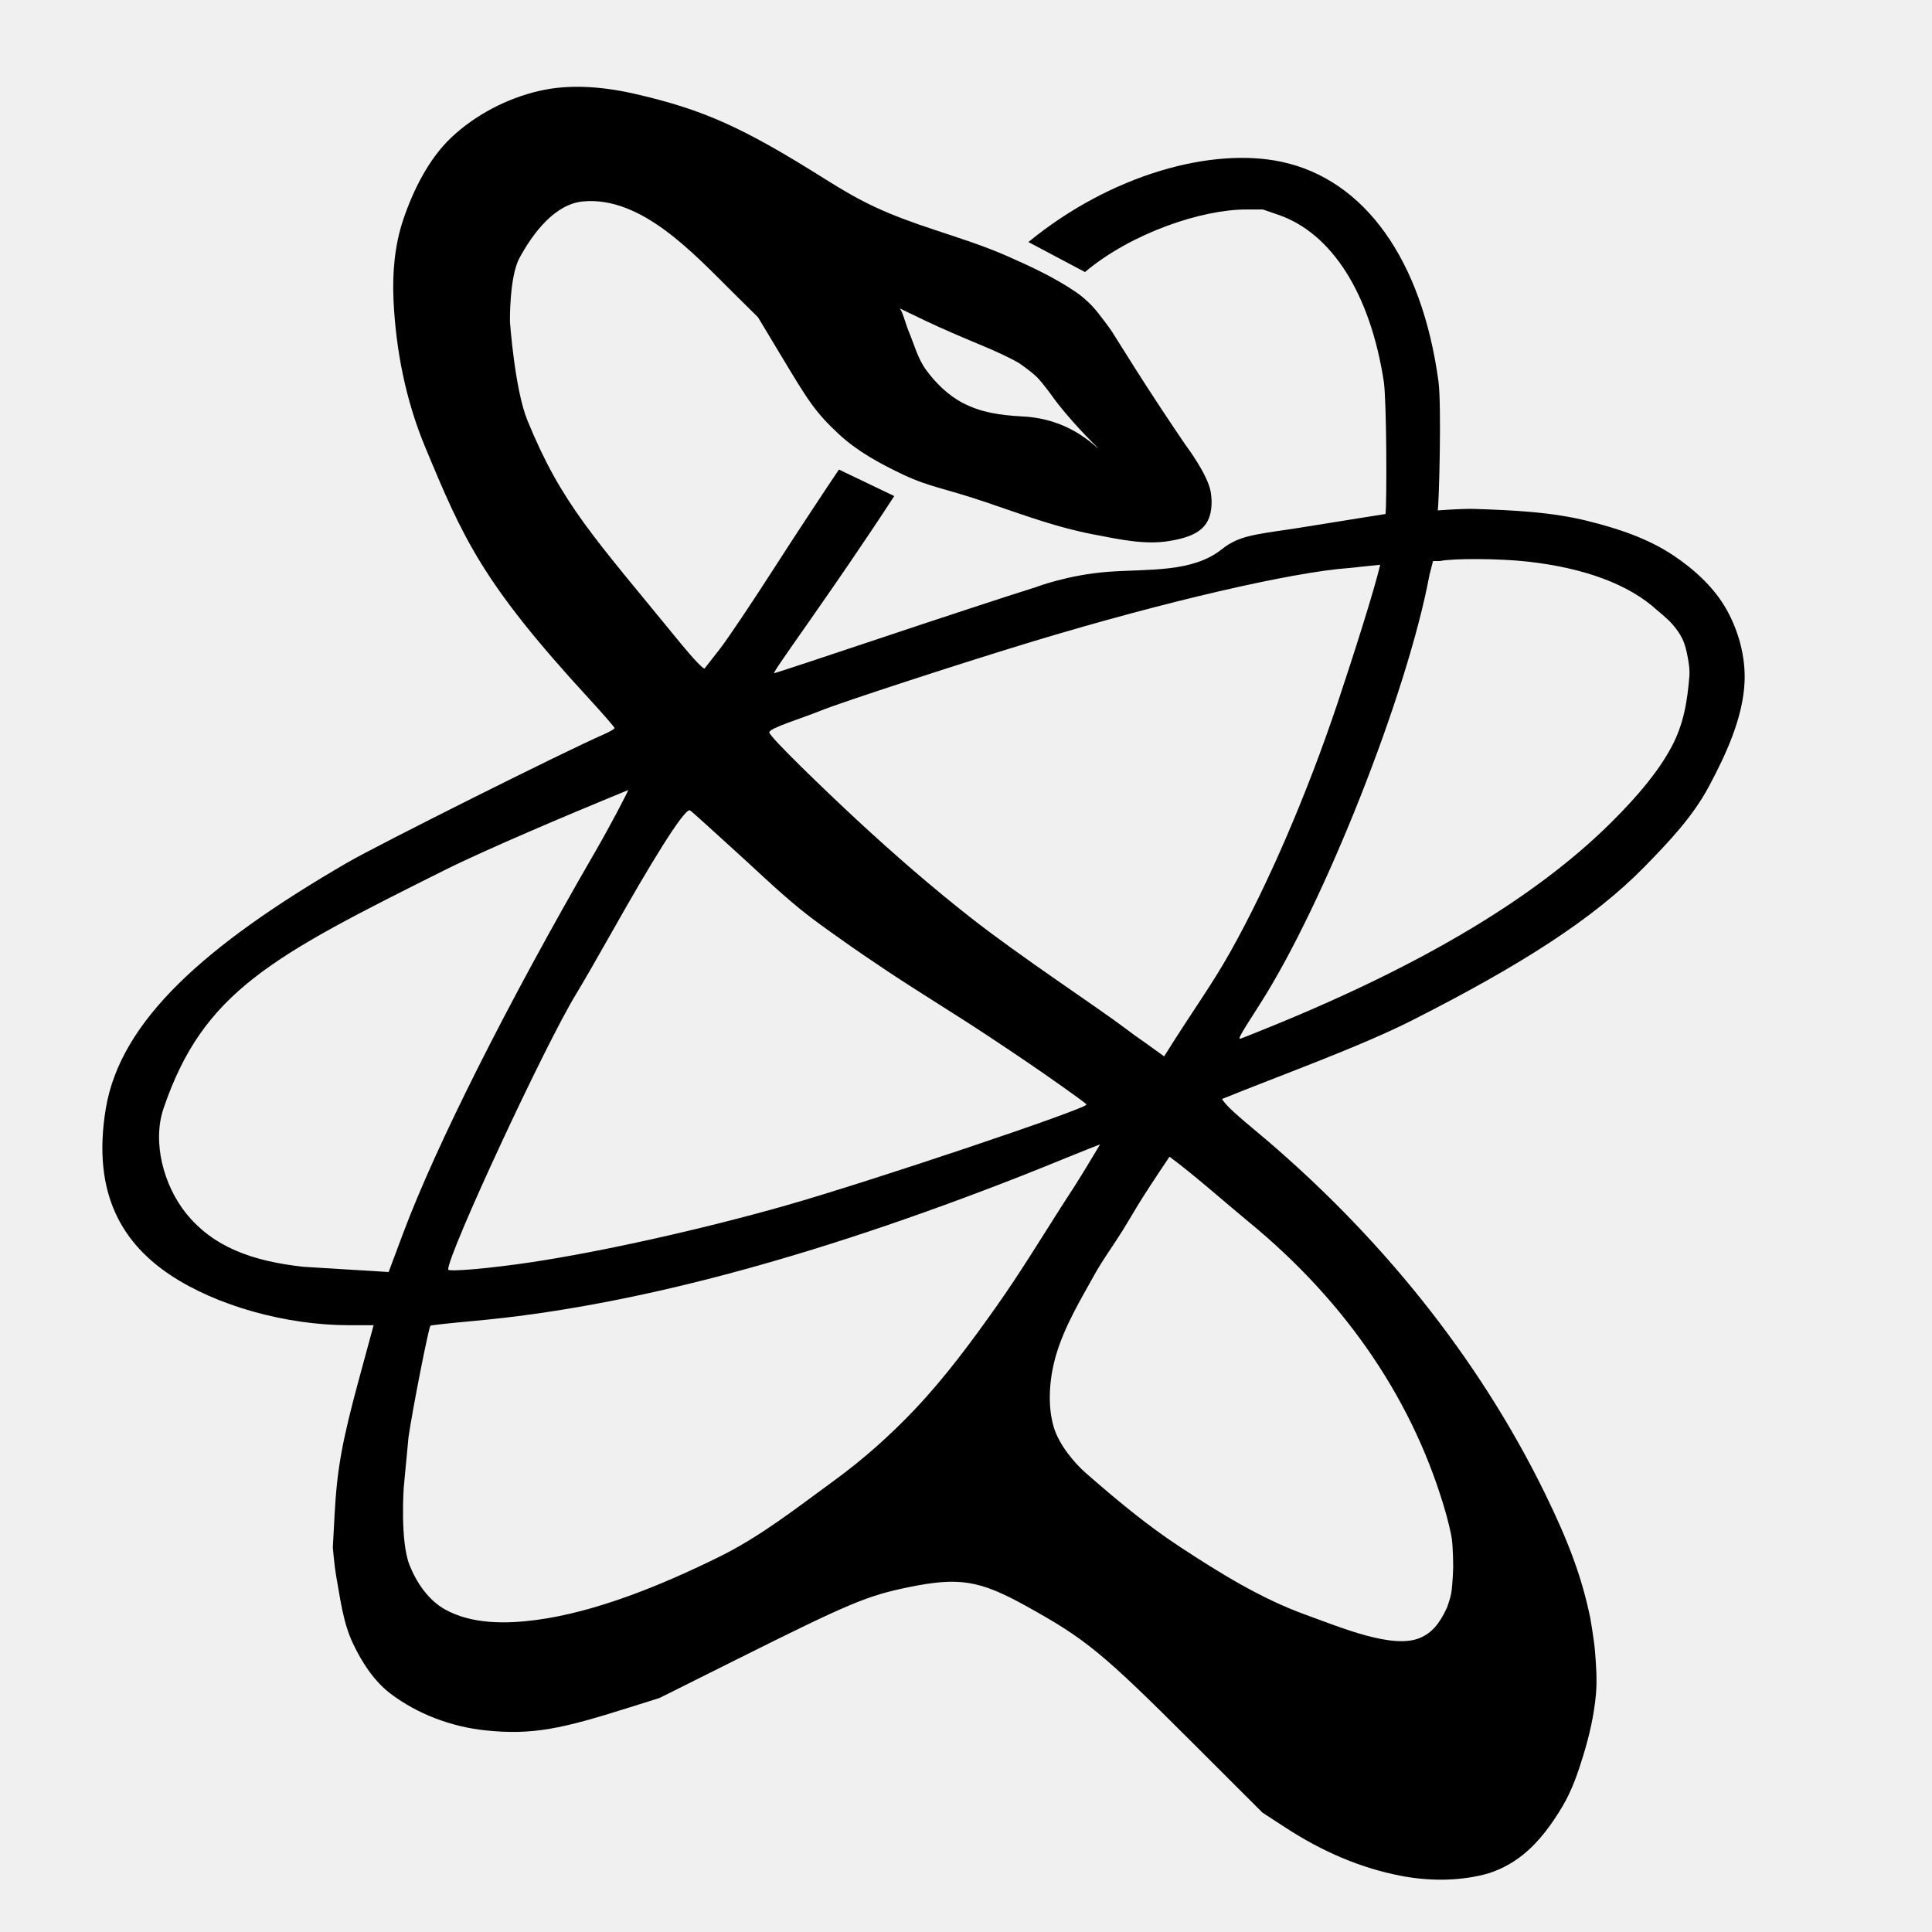
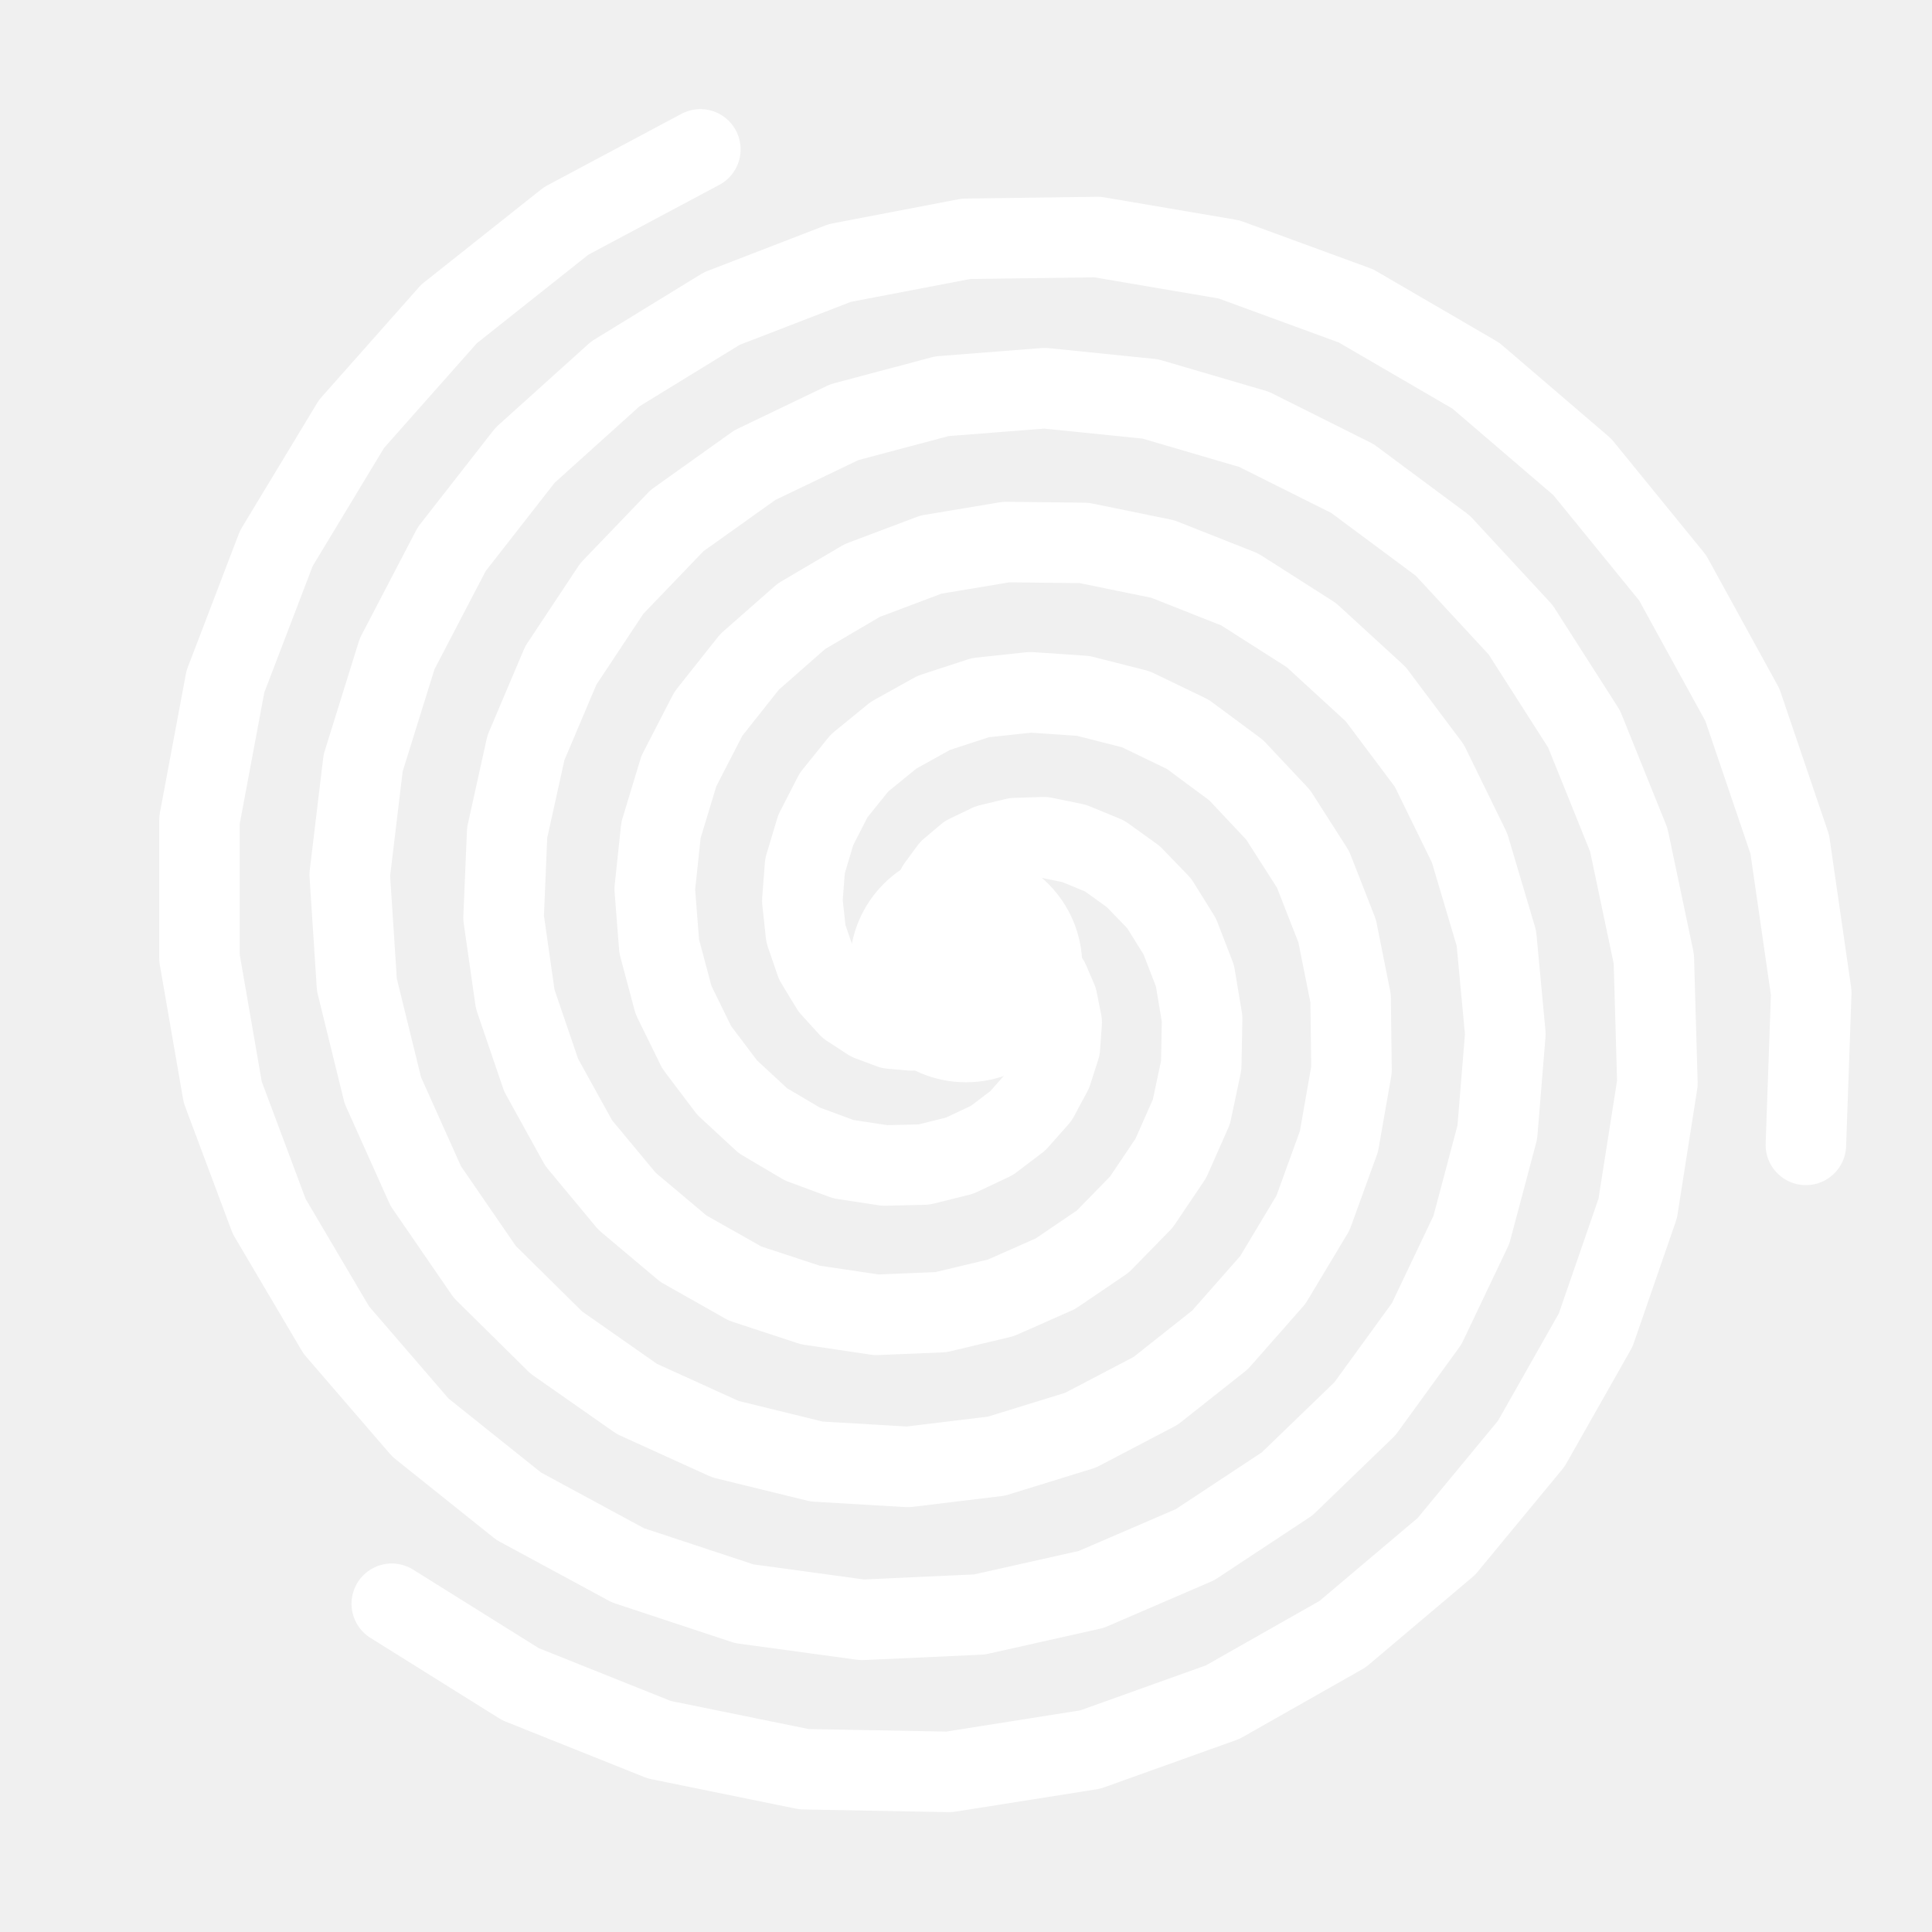
- <svg xmlns="http://www.w3.org/2000/svg" width="1024" height="1024" viewBox="0 0 270.933 270.933" version="1.1" id="svg1" xml:space="preserve">
-   <defs id="defs1" />
-   <g id="layer1">
-     <path id="path118" style="fill:#000000;fill-opacity:1;stroke-width:1.446" d="m 75.607,12.749 c -4.56,1.058 -9.001,3.38 -12.392,6.606 -3.056,2.907 -5.273,7.286 -6.68,11.486 -1.198,3.576 -1.524,7.466 -1.351,11.234 0.32,6.99 1.718,14.063 4.402,20.525 5.376,12.941 8.023,19.069 22.904,35.254 2.031,2.209 3.692,4.119 3.692,4.246 0,0.126 -0.731,0.547 -1.626,0.936 -5.304,2.306 -31.528,15.424 -35.863,17.94 -20.031,11.625 -31.811,22.206 -33.855,34.484 -2.044,12.278 2.659,19.094 9.078,23.362 6.444,4.284 16.167,7.012 25.001,7.017 l 3.476,10e-4 -2.052,7.555 c -2.376,8.751 -3.08,12.665 -3.421,19.031 l -0.246,4.591 c 0,0 0.221,2.616 0.455,3.905 0.587,3.23 0.964,6.593 2.373,9.559 1.259,2.651 2.944,5.269 5.283,7.042 3.761,2.852 8.507,4.619 13.2,5.125 6.745,0.728 10.926,-0.263 20.108,-3.151 l 4.399,-1.383 10.902,-5.445 c 15.811,-7.897 18.219,-8.906 24.123,-10.109 6.932,-1.413 9.844,-0.952 16.218,2.571 8.557,4.729 10.774,6.548 23.544,19.309 l 9.755,9.747 3.251,2.116 c 5.074,3.302 10.404,5.632 16.122,6.743 3.797,0.738 7.845,0.775 11.603,-0.142 2.015,-0.492 3.941,-1.5 5.558,-2.799 2.284,-1.834 4.061,-4.29 5.556,-6.809 1.316,-2.217 2.167,-4.696 2.918,-7.161 0.84,-2.756 1.493,-5.593 1.757,-8.461 0.189,-2.052 0.036,-4.127 -0.131,-6.181 -0.124,-1.52 -0.644,-4.531 -0.644,-4.531 -1.153,-5.611 -2.953,-10.561 -6.399,-17.597 -9.278,-18.943 -23.205,-36.367 -40.711,-50.934 -3.458,-2.877 -4.024,-3.544 -4.553,-4.312 8.068,-3.271 19.368,-7.338 26.612,-11.007 7.641,-3.87 14.015,-7.436 19.368,-10.944 5.353,-3.507 9.686,-6.955 13.245,-10.589 3.56,-3.634 6.826,-7.094 9.088,-11.344 2.262,-4.25 4.763,-9.494 4.976,-14.646 0.144,-3.467 -0.826,-7.072 -2.522,-10.1 -1.738,-3.101 -4.517,-5.635 -7.474,-7.608 -3.571,-2.383 -7.782,-3.77 -11.947,-4.809 -5.184,-1.294 -10.598,-1.525 -15.939,-1.703 -1.717,-0.057 -5.149,0.205 -5.149,0.205 0.183,-0.925 0.553,-14.775 0.103,-18.096 -2.313,-17.066 -10.37,-28.322 -22.042,-30.795 -9.683,-2.051 -23.795,1.709 -35.464,11.258 l 7.937,4.208 c 6.523,-5.488 16.391,-8.771 22.587,-8.771 h 2.366 l 2.158,0.743 c 7.518,2.587 12.89,11.072 14.787,23.358 0.415,2.688 0.44,17.171 0.245,18.6 0,0 -2.487,0.396 -3.58,0.571 l -8.905,1.428 c -1.794,0.288 -3.713,0.514 -5.547,0.868 -2.25,0.435 -3.552,0.988 -4.942,2.092 -4.119,3.27 -10.187,2.734 -15.854,3.144 -5.667,0.41 -10.184,2.15 -10.184,2.15 -3.787,1.185 -13.548,4.388 -21.692,7.116 -8.143,2.729 -14.906,4.961 -15.028,4.961 -0.406,0 8.034,-11.32 16.842,-24.845 l -7.758,-3.717 c -1.532,2.258 -5.987,8.995 -9.093,13.834 -3.106,4.839 -6.515,9.917 -7.576,11.285 -1.06,1.368 -2.037,2.618 -2.169,2.777 -0.133,0.16 -1.608,-1.383 -3.279,-3.428 C 83.108,75.11 78.768,70.689 73.958,58.944 72.183,54.611 71.512,45.112 71.512,45.112 c 0,0 -0.097,-6.288 1.338,-8.935 1.899,-3.502 4.97,-7.577 8.938,-7.933 8.174,-0.734 15.439,7.27 21.03,12.803 l 3.479,3.443 3.143,5.227 c 3.869,6.434 4.814,8.02 8.194,11.164 2.616,2.434 5.846,4.178 9.077,5.704 3.652,1.724 5.71,1.863 11.496,3.825 5.786,1.962 10.03,3.566 15.238,4.553 3.484,0.66 7.105,1.492 10.6,0.893 1.784,-0.306 3.841,-0.802 4.95,-2.234 0.955,-1.233 1.044,-3.07 0.796,-4.61 -0.395,-2.453 -3.51,-6.575 -3.51,-6.575 -2.08,-3.031 -5.274,-7.878 -7.097,-10.772 l -3.314,-5.263 c 0,0 -1.704,-2.431 -2.725,-3.5 -0.707,-0.739 -1.486,-1.42 -2.334,-1.992 -2.985,-2.016 -6.28,-3.554 -9.578,-5.003 -3.299,-1.449 -6.764,-2.543 -10.166,-3.671 C 124.274,29.985 121.102,28.514 115.687,25.103 104.156,17.838 98.667,15.4 89.258,13.213 84.823,12.182 80.042,11.72 75.607,12.749 Z m 50.57,30.499 3.571,1.717 c 2.093,1.006 5.547,2.492 7.651,3.355 2.104,0.864 4.517,1.98 5.615,2.669 0,0 1.675,1.174 2.395,1.893 0.923,0.921 2.43,3.066 2.43,3.066 1.443,1.953 3.987,4.795 6.189,6.925 -0.677,-0.385 -4.013,-4.122 -10.565,-4.469 -3.276,-0.174 -5.843,-0.558 -8.392,-1.869 -2.074,-1.067 -3.831,-2.788 -5.209,-4.67 -1.15,-1.572 -1.649,-3.532 -2.403,-5.327 -0.456,-1.085 -0.89,-2.872 -1.282,-3.29 z m 81.12,35.154 c 2.351,0.015 4.959,0.134 6.921,0.353 8.037,0.896 14.234,3.221 18.166,6.814 0,0 1.475,1.202 2.097,1.917 0.558,0.642 1.08,1.334 1.445,2.103 0.38,0.8 0.583,1.679 0.746,2.549 0.168,0.896 0.308,1.817 0.233,2.725 -0.28,3.406 -0.764,6.65 -2.53,9.934 -1.767,3.284 -4.536,6.687 -8.546,10.654 -2.607,2.579 -5.539,5.099 -8.802,7.565 -3.263,2.466 -6.856,4.876 -10.785,7.235 -3.929,2.359 -8.194,4.666 -12.801,6.924 -4.606,2.258 -9.554,4.468 -14.848,6.632 -2.511,1.026 -4.62,1.866 -4.687,1.866 -0.294,0 0.04,-0.584 2.772,-4.852 9.038,-14.12 20.703,-43.641 23.779,-60.178 l 0.499,-1.96 0.956,-0.004 c 0.937,-0.201 3.033,-0.291 5.384,-0.276 z m -13.752,0.797 c -0.74,3.323 -3.857,13.07 -5.964,19.368 -2.108,6.298 -4.538,12.655 -7.106,18.621 -2.568,5.967 -5.273,11.543 -7.93,16.28 -2.657,4.737 -5.162,8.067 -9.294,14.674 -4.442,-3.236 -3.238,-2.263 -5.342,-3.856 -4.01,-3.035 -14.773,-10.095 -21.805,-15.616 -5.496,-4.314 -10.776,-8.908 -15.902,-13.657 -4.259,-3.947 -12.323,-11.698 -12.323,-12.313 0,-0.601 4.575,-1.965 7.143,-3.015 2.896,-1.185 20.13,-6.805 30.071,-9.808 18.238,-5.508 36.095,-9.648 44.108,-10.224 z M 88.105,110.79 c -0.198,0.517 -2.386,4.767 -4.761,8.87 -12.134,20.962 -22.232,41.039 -26.834,53.347 l -2.009,5.373 -11.947,-0.731 c -7.226,-0.793 -12.685,-2.803 -16.462,-7.504 -3.146,-3.915 -4.772,-9.98 -3.15,-14.733 5.571,-16.326 15.057,-21.235 39.5,-33.435 5.806,-2.898 17.923,-8.002 23.111,-10.136 z m 8.602,2.83 c 0.159,-0.005 3.635,3.232 5.448,4.853 3.351,2.995 6.557,6.16 10.039,9.002 1.797,1.467 3.702,2.799 5.591,4.146 2.189,1.561 4.412,3.074 6.651,4.562 4.673,3.105 9.477,6.01 14.154,9.109 3.506,2.323 7,4.667 10.424,7.11 1.133,0.808 3.347,2.365 3.347,2.495 7e-5,0.598 -30.311,10.777 -42.079,14.131 -11.672,3.326 -25.883,6.497 -35.768,7.979 -5.77,0.865 -11.667,1.382 -11.667,1.023 0,-2.267 13.651,-31.647 17.968,-38.67 0.776,-1.262 3.108,-5.307 5.183,-8.989 4.993,-8.861 9.761,-16.725 10.71,-16.751 z m 57.568,46.861 c -3.885,6.487 -3.702,6.009 -5.598,8.986 -2.906,4.564 -5.668,9.093 -8.851,13.606 -3.559,5.047 -7.283,10.082 -11.549,14.581 -3.451,3.641 -7.229,7.004 -11.282,9.959 -5.199,3.791 -10.256,7.792 -15.993,10.634 -8.154,4.04 -17.405,7.811 -25.799,8.928 -4.249,0.566 -9.027,0.61 -12.777,-1.466 -2.342,-1.296 -4.034,-3.783 -5.011,-6.275 -1.322,-3.372 -0.797,-10.835 -0.797,-10.835 l 0.671,-7.077 c 0.595,-4.069 2.815,-15.334 3.077,-15.616 0.063,-0.068 2.842,-0.371 6.176,-0.674 21.445,-1.947 46.727,-8.578 76.745,-20.348 3.211,-1.259 9.598,-3.9 10.988,-4.404 z m 9.729,1.729 c 3.275,2.396 8.409,6.929 11.067,9.106 13.891,11.377 23.41,25.516 27.805,41.301 0,0 0.577,2.131 0.725,3.222 0.173,1.275 0.187,3.856 0.187,3.856 0,0 -0.059,2.568 -0.293,3.825 -0.121,0.653 -0.572,1.908 -0.572,1.908 -1.066,2.332 -2.168,3.571 -3.787,4.262 -3.789,1.614 -10.952,-1.402 -16.101,-3.269 -6.251,-2.267 -11.989,-5.84 -17.551,-9.486 -4.681,-3.069 -8.997,-6.68 -13.213,-10.362 -1.553,-1.356 -3.758,-3.938 -4.502,-6.453 -0.96,-3.242 -0.553,-7.114 0.34,-10.139 h 0.003 c 1.172,-3.973 3.352,-7.59 5.362,-11.212 1.188,-2.141 2.653,-4.116 3.946,-6.195 0.963,-1.549 1.864,-3.137 2.839,-4.678 1.207,-1.909 3.721,-5.65 3.744,-5.684 z" />
-   </g>
+ <svg xmlns="http://www.w3.org/2000/svg" viewBox="20 20 216 216" width="1024" height="1024">
+   <polyline points="136.0,128.0 137.3,129.7 138.2,131.8 138.7,134.3 138.5,137.1 137.6,139.9 136.1,142.7 133.8,145.3 130.9,147.5 127.3,149.2 123.3,150.2 118.9,150.3 114.3,149.6 109.7,147.9 105.3,145.3 101.3,141.6 97.9,137.1 95.3,131.8 93.7,125.8 93.2,119.4 93.9,112.8 95.9,106.2 99.2,99.8 103.8,94.0 109.6,88.9 116.4,84.9 124.1,82.0 132.5,80.6 141.2,80.7 150.0,82.5 158.6,85.9 166.6,91.0 173.8,97.6 179.8,105.6 184.3,114.8 187.3,124.9 188.3,135.6 187.4,146.6 184.5,157.5 179.5,168.0 172.6,177.5 163.9,185.9 153.6,192.7 142.0,197.7 129.5,200.5 116.4,201.1 103.2,199.3 90.2,195.0 78.0,188.4 67.0,179.6 57.6,168.7 50.1,156.0 44.9,142.1 42.3,127.1 42.3,111.7 45.2,96.2 50.9,81.3 59.3,67.4 70.2,55.1 83.3,44.7 98.3,36.7" fill="none" stroke="#fff" stroke-width="9" stroke-linecap="round" stroke-linejoin="round" />
+   <polyline points="124.0,134.9 121.9,135.2 119.6,135.0 117.2,134.1 114.9,132.6 112.9,130.4 111.2,127.6 110.1,124.4 109.7,120.7 110.0,116.8 111.2,112.8 113.2,108.9 116.1,105.3 119.9,102.2 124.4,99.7 129.6,98.0 135.2,97.4 141.1,97.8 147.0,99.3 152.8,102.1 158.2,106.1 162.9,111.1 166.8,117.2 169.5,124.1 171.0,131.6 171.1,139.6 169.7,147.6 166.8,155.6 162.3,163.1 156.4,169.8 149.2,175.5 140.8,179.9 131.4,182.8 121.5,184.0 111.3,183.4 101.1,180.9 91.2,176.4 82.2,170.1 74.2,162.2 67.6,152.6 62.8,141.9 59.9,130.1 59.1,117.8 60.6,105.3 64.4,93.1 70.5,81.4 78.7,70.9 88.8,61.8 100.7,54.5 113.9,49.4 128.0,46.7 142.7,46.5 157.4,49.0 171.6,54.2 185.0,62.0 196.9,72.2 207.0,84.6 214.8,98.8 220.1,114.4 222.5,131.0 221.9,148.0" fill="none" stroke="#fff" stroke-width="9" stroke-linecap="round" stroke-linejoin="round" />
+   <polyline points="124.0,121.1 124.8,119.1 126.2,117.2 128.1,115.6 130.6,114.4 133.5,113.7 136.7,113.6 140.1,114.3 143.5,115.7 146.7,118.0 149.6,121.0 151.9,124.7 153.6,129.1 154.4,133.9 154.3,139.1 153.2,144.3 150.9,149.5 147.6,154.4 143.3,158.8 138.0,162.4 131.9,165.1 125.2,166.7 118.0,167.0 110.6,165.9 103.3,163.5 96.4,159.6 90.1,154.3 84.7,147.8 80.5,140.2 77.6,131.7 76.3,122.6 76.7,113.1 78.8,103.6 82.7,94.4 88.4,85.8 95.7,78.2 104.4,72.0 114.4,67.2 125.3,64.3 136.8,63.4 148.6,64.6 160.2,68.0 171.2,73.5 181.3,81.0 190.0,90.4 197.1,101.5 202.1,113.9 204.9,127.2 205.3,141.1 203.1,155.1 198.4,168.7 191.2,181.4 181.7,192.9 170.1,202.7 156.7,210.3 141.9,215.6 126.1,218.1 109.9,217.8 93.7,214.5 78.2,208.3 63.8,199.3" fill="none" stroke="#fff" stroke-width="9" stroke-linecap="round" stroke-linejoin="round" />
+   <circle cx="128" cy="128" r="13" fill="#fff" />
</svg>
